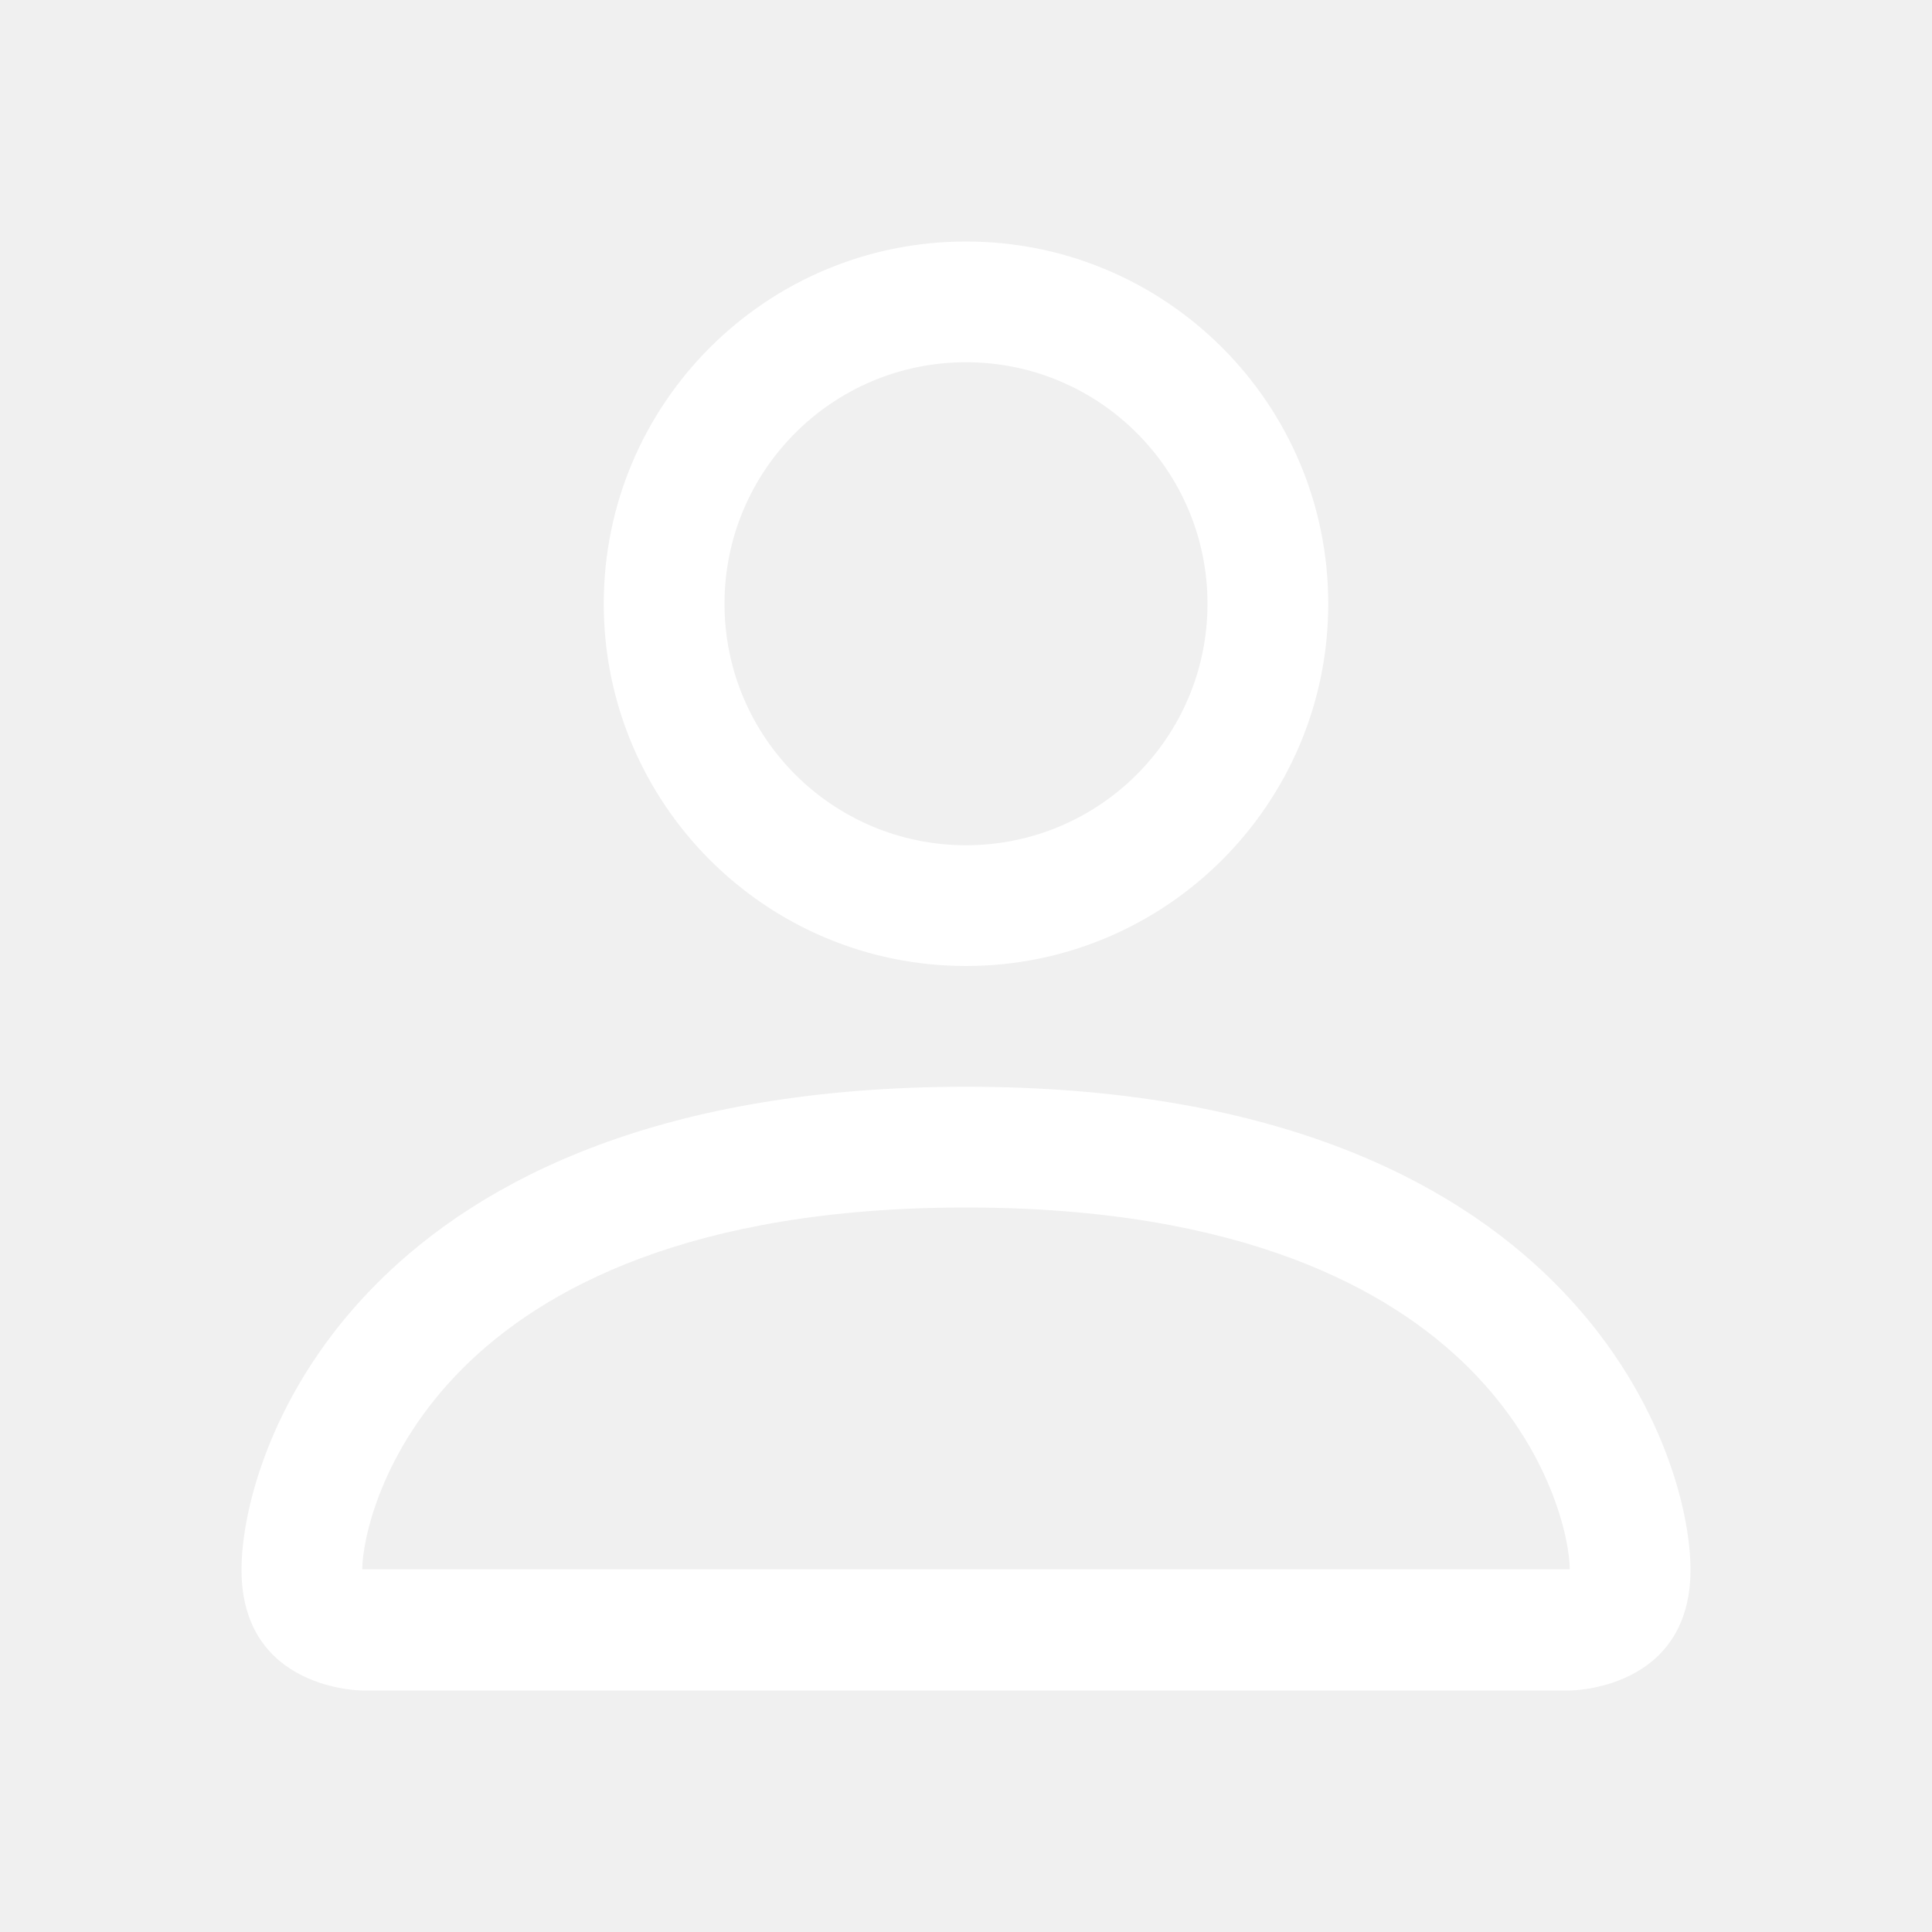
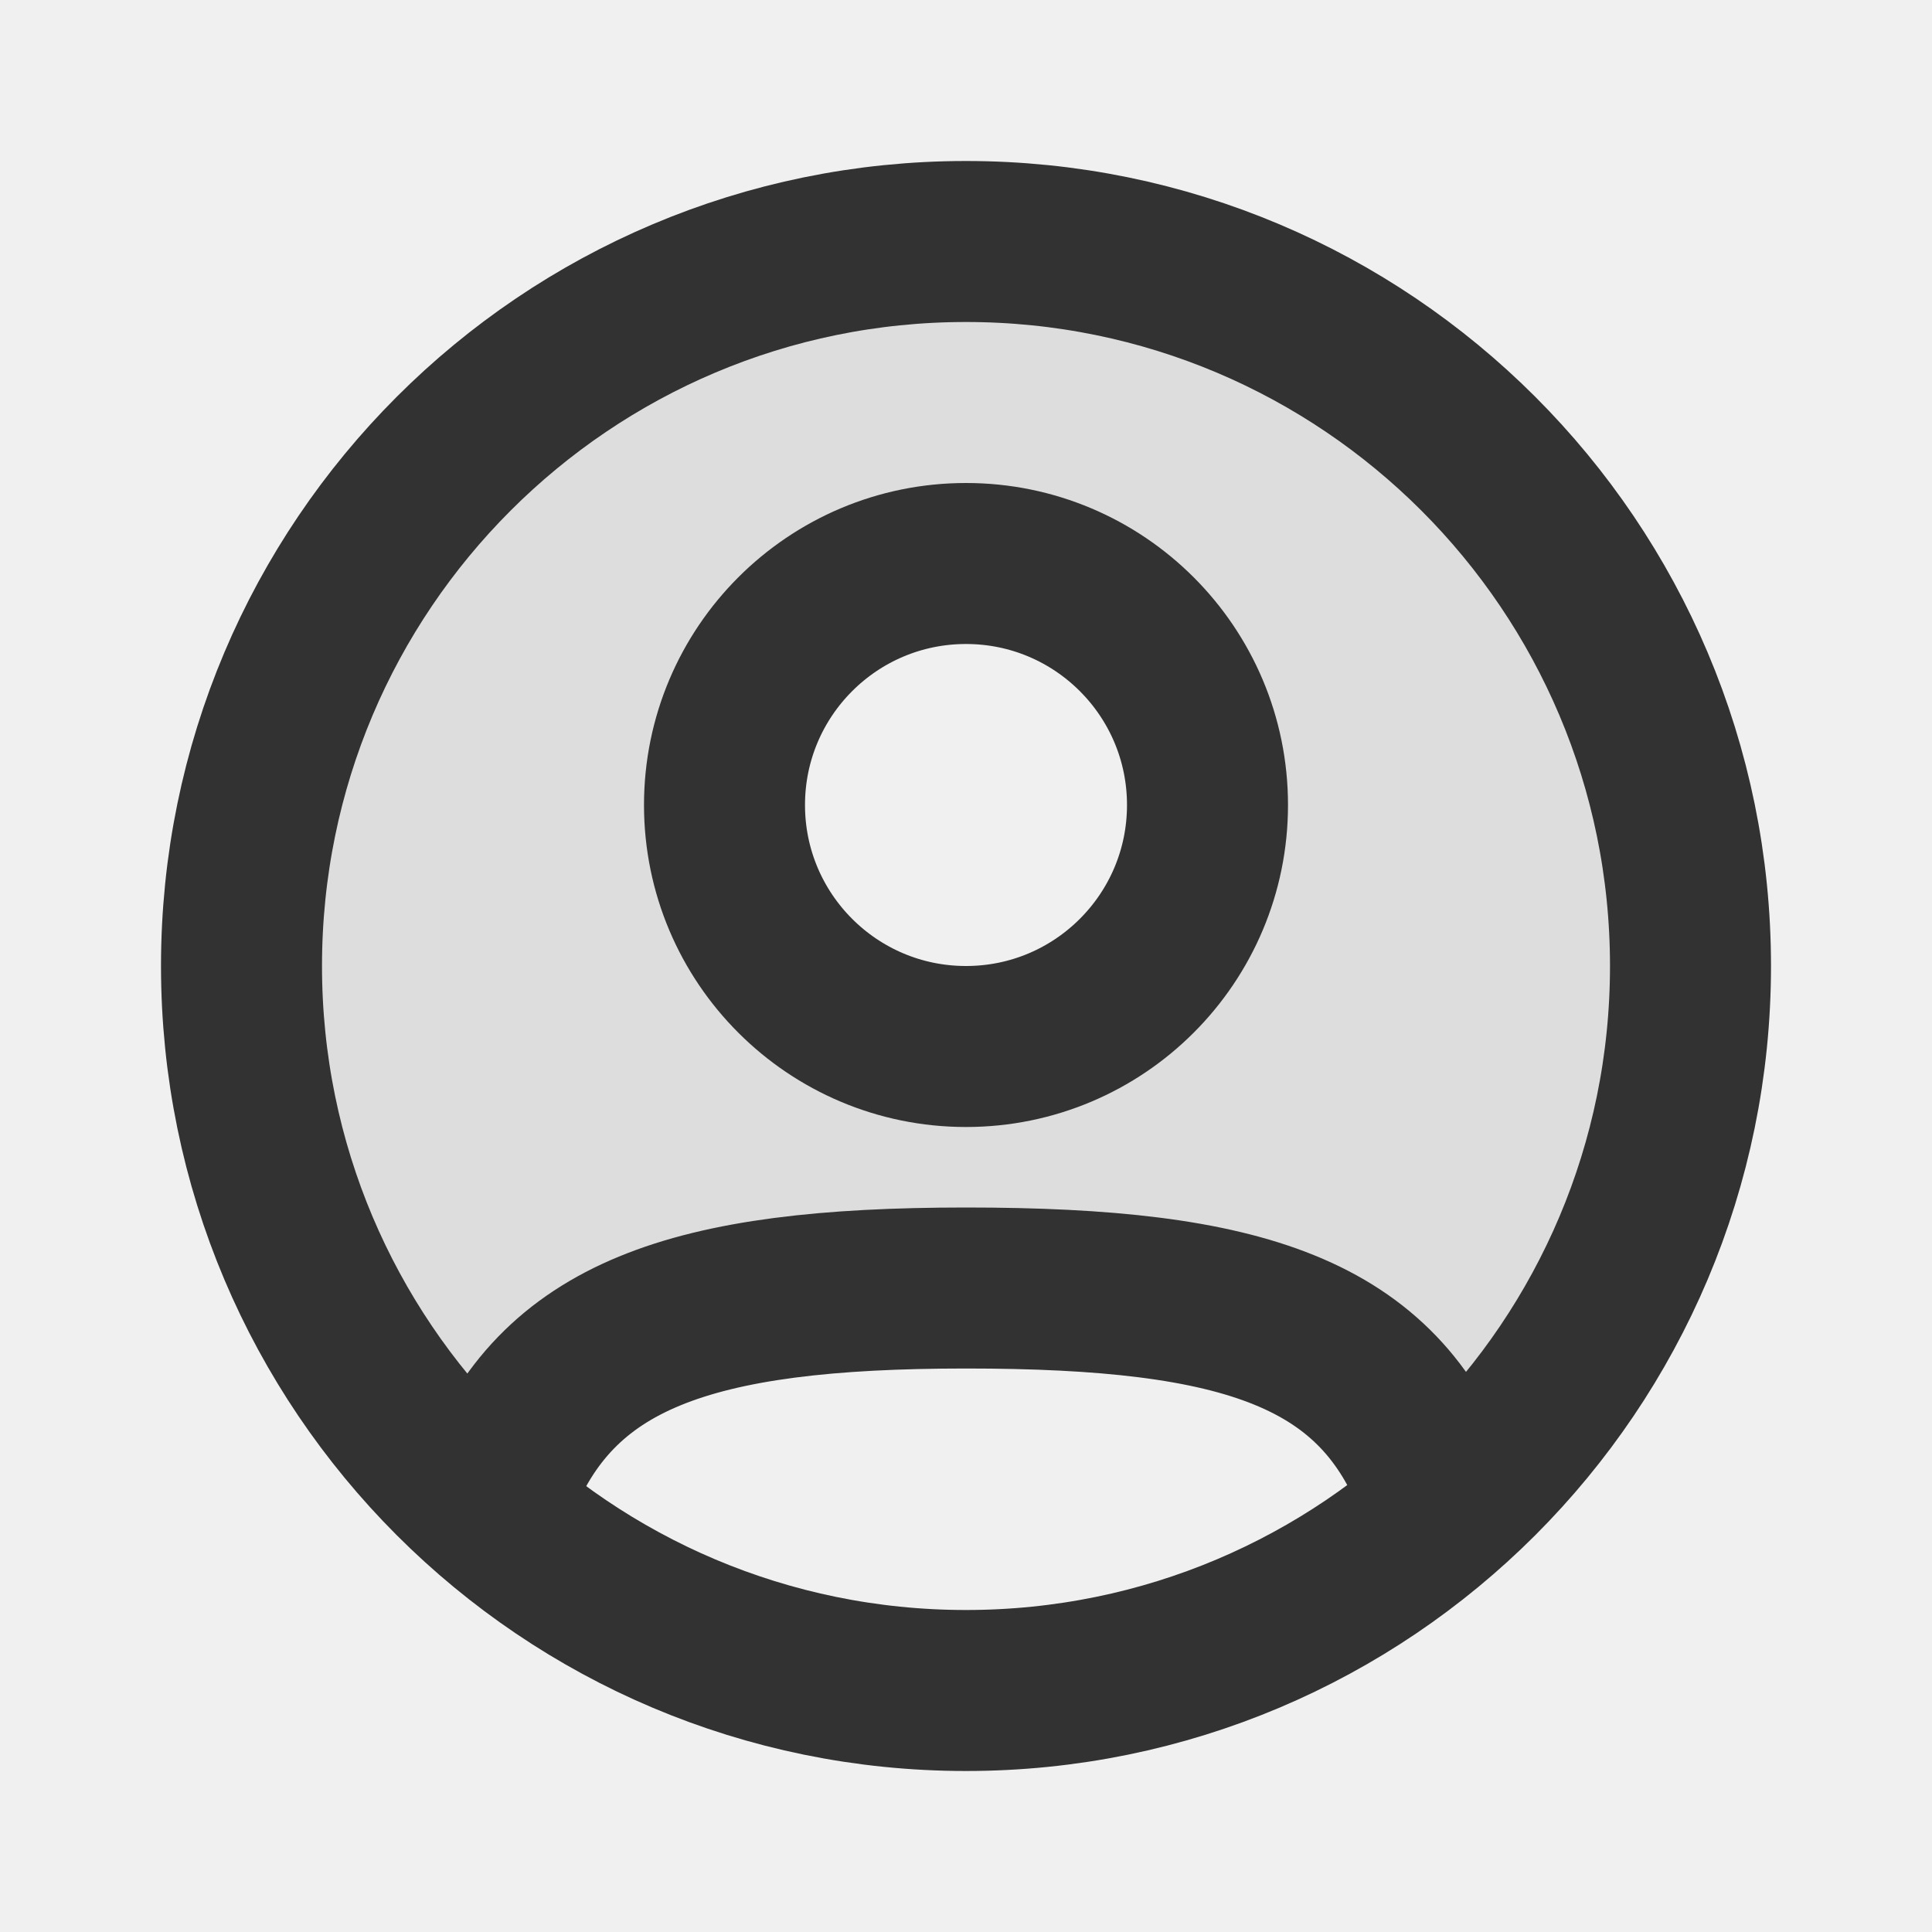
- <svg xmlns="http://www.w3.org/2000/svg" width="16" height="16" fill="#fff" class="bi bi-person" viewBox="0 0 16 16">
-   <path d="M8 8a3 3 0 1 0 0-6 3 3 0 0 0 0 6Zm2-3a2 2 0 1 1-4 0 2 2 0 0 1 4 0Zm4 8c0 1-1 1-1 1H3s-1 0-1-1 1-4 6-4 6 3 6 4Zm-1-.004c-.001-.246-.154-.986-.832-1.664C11.516 10.68 10.289 10 8 10c-2.29 0-3.516.68-4.168 1.332-.678.678-.83 1.418-.832 1.664h10Z" />
+ <svg xmlns="http://www.w3.org/2000/svg" width="800px" height="800px" viewBox="0 0 24 24" fill="none">
+   <path opacity="0.1" fill-rule="evenodd" clip-rule="evenodd" d="M18.155 18.566L18.087 18.407C17.7 17.376 17.053 16.699 16.049 16.29C15.062 15.889 13.739 15.75 12 15.75C10.275 15.75 8.959 15.897 7.974 16.303C6.974 16.716 6.326 17.391 5.933 18.404L5.857 18.577C4.099 16.934 3 14.596 3 12C3 7.029 7.029 3 12 3C16.971 3 21 7.029 21 12C21 14.59 19.906 16.924 18.155 18.566ZM8.75 10C8.75 8.205 10.205 6.75 12 6.75C13.795 6.75 15.25 8.205 15.25 10C15.25 11.795 13.795 13.25 12 13.25C10.205 13.25 8.75 11.795 8.75 10Z" fill="#323232" />
+   <path d="M21 12C21 16.971 16.971 21 12 21C7.029 21 3 16.971 3 12C3 7.029 7.029 3 12 3C16.971 3 21 7.029 21 12Z" stroke="#323232" stroke-width="2" />
+   <path d="M15 10C15 11.657 13.657 13 12 13C10.343 13 9 11.657 9 10C9 8.343 10.343 7 12 7C13.657 7 15 8.343 15 10Z" stroke="#323232" stroke-width="2" />
+   <path d="M6.164 18.5C6.901 16.591 8.564 16 12 16C15.466 16 17.128 16.558 17.855 18.5" stroke="#323232" stroke-width="2" stroke-linecap="round" />
</svg>
